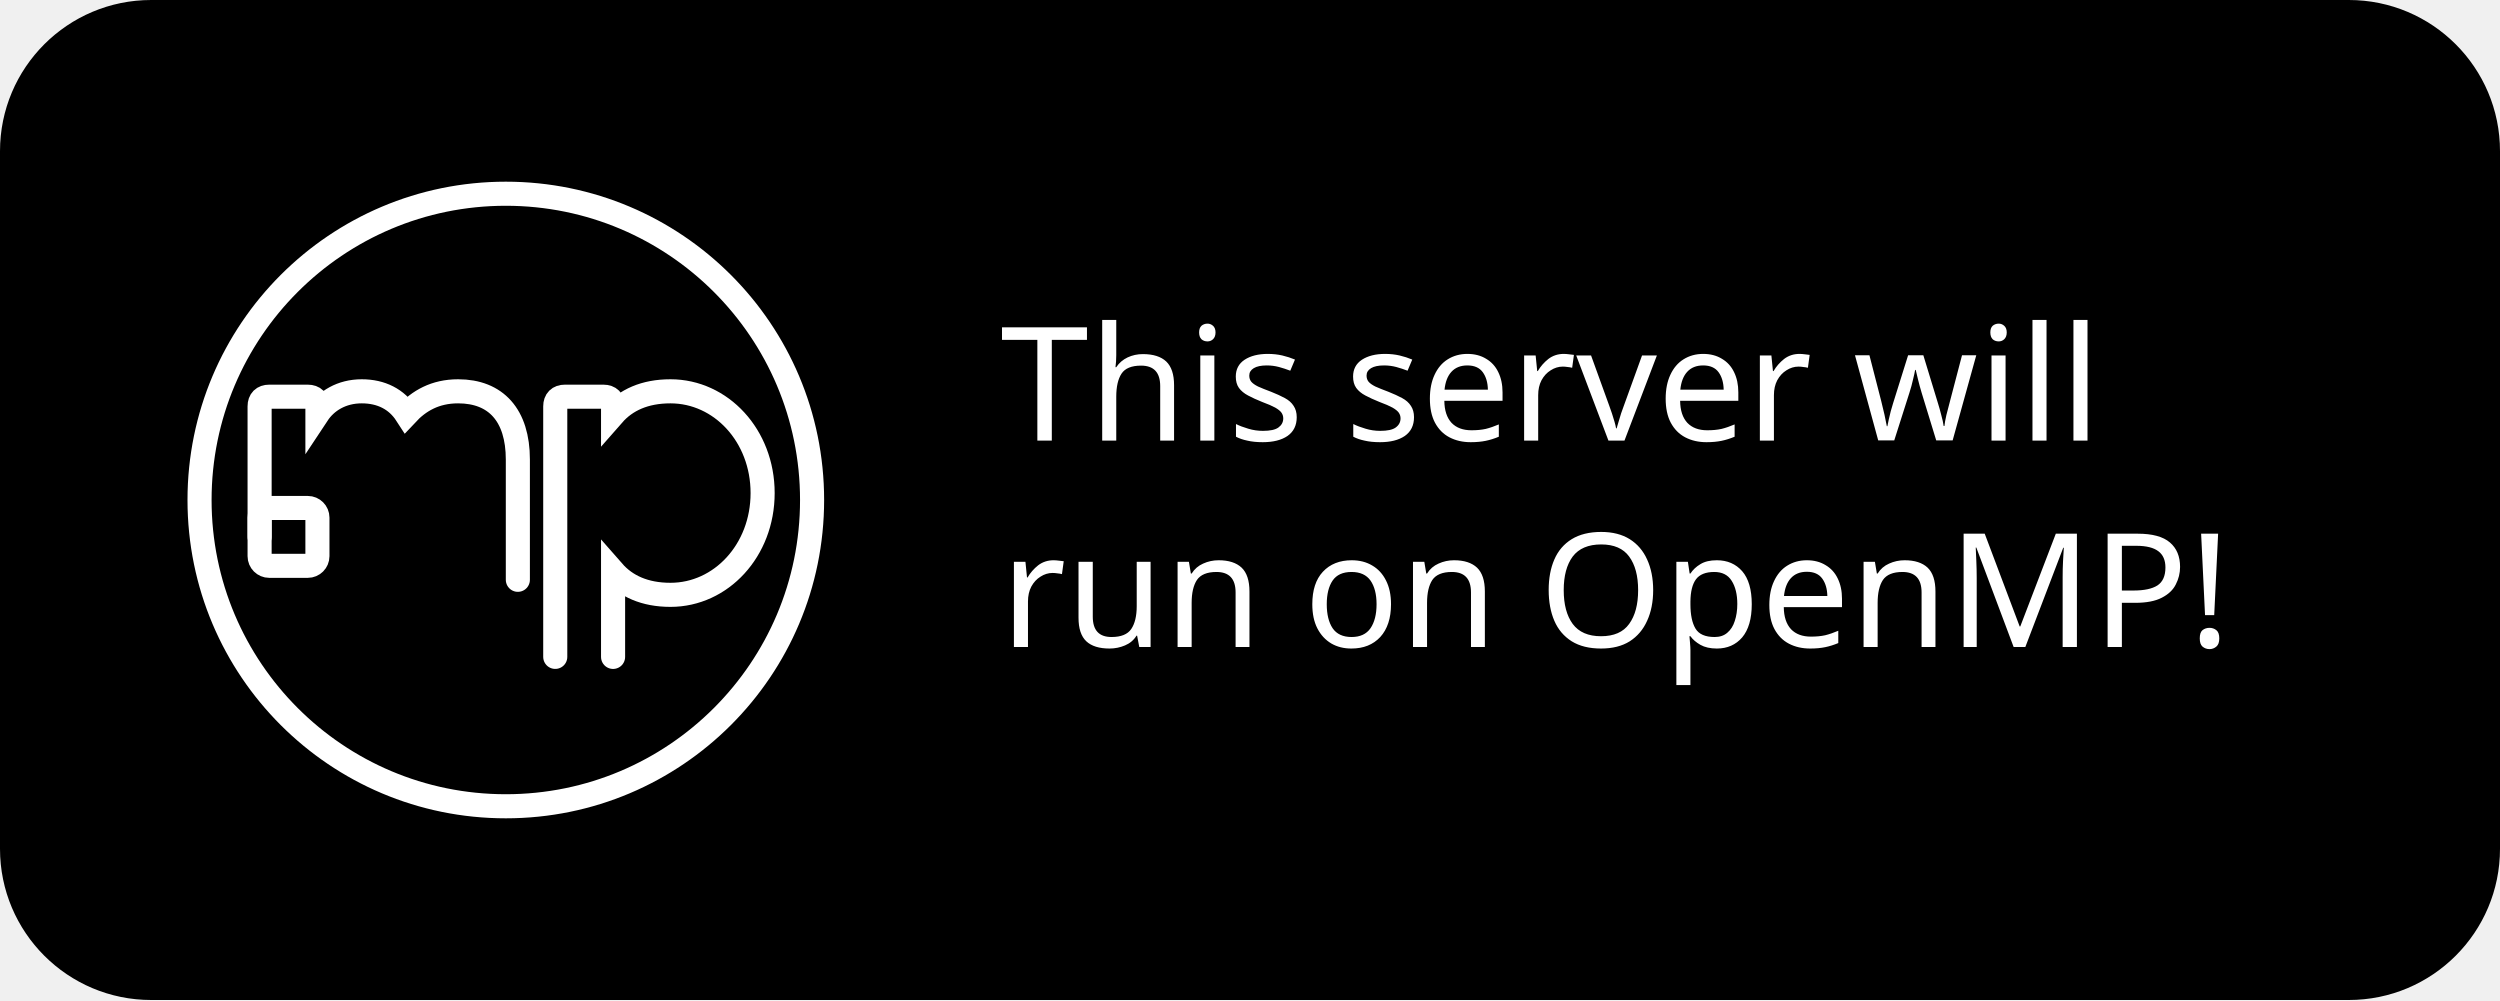
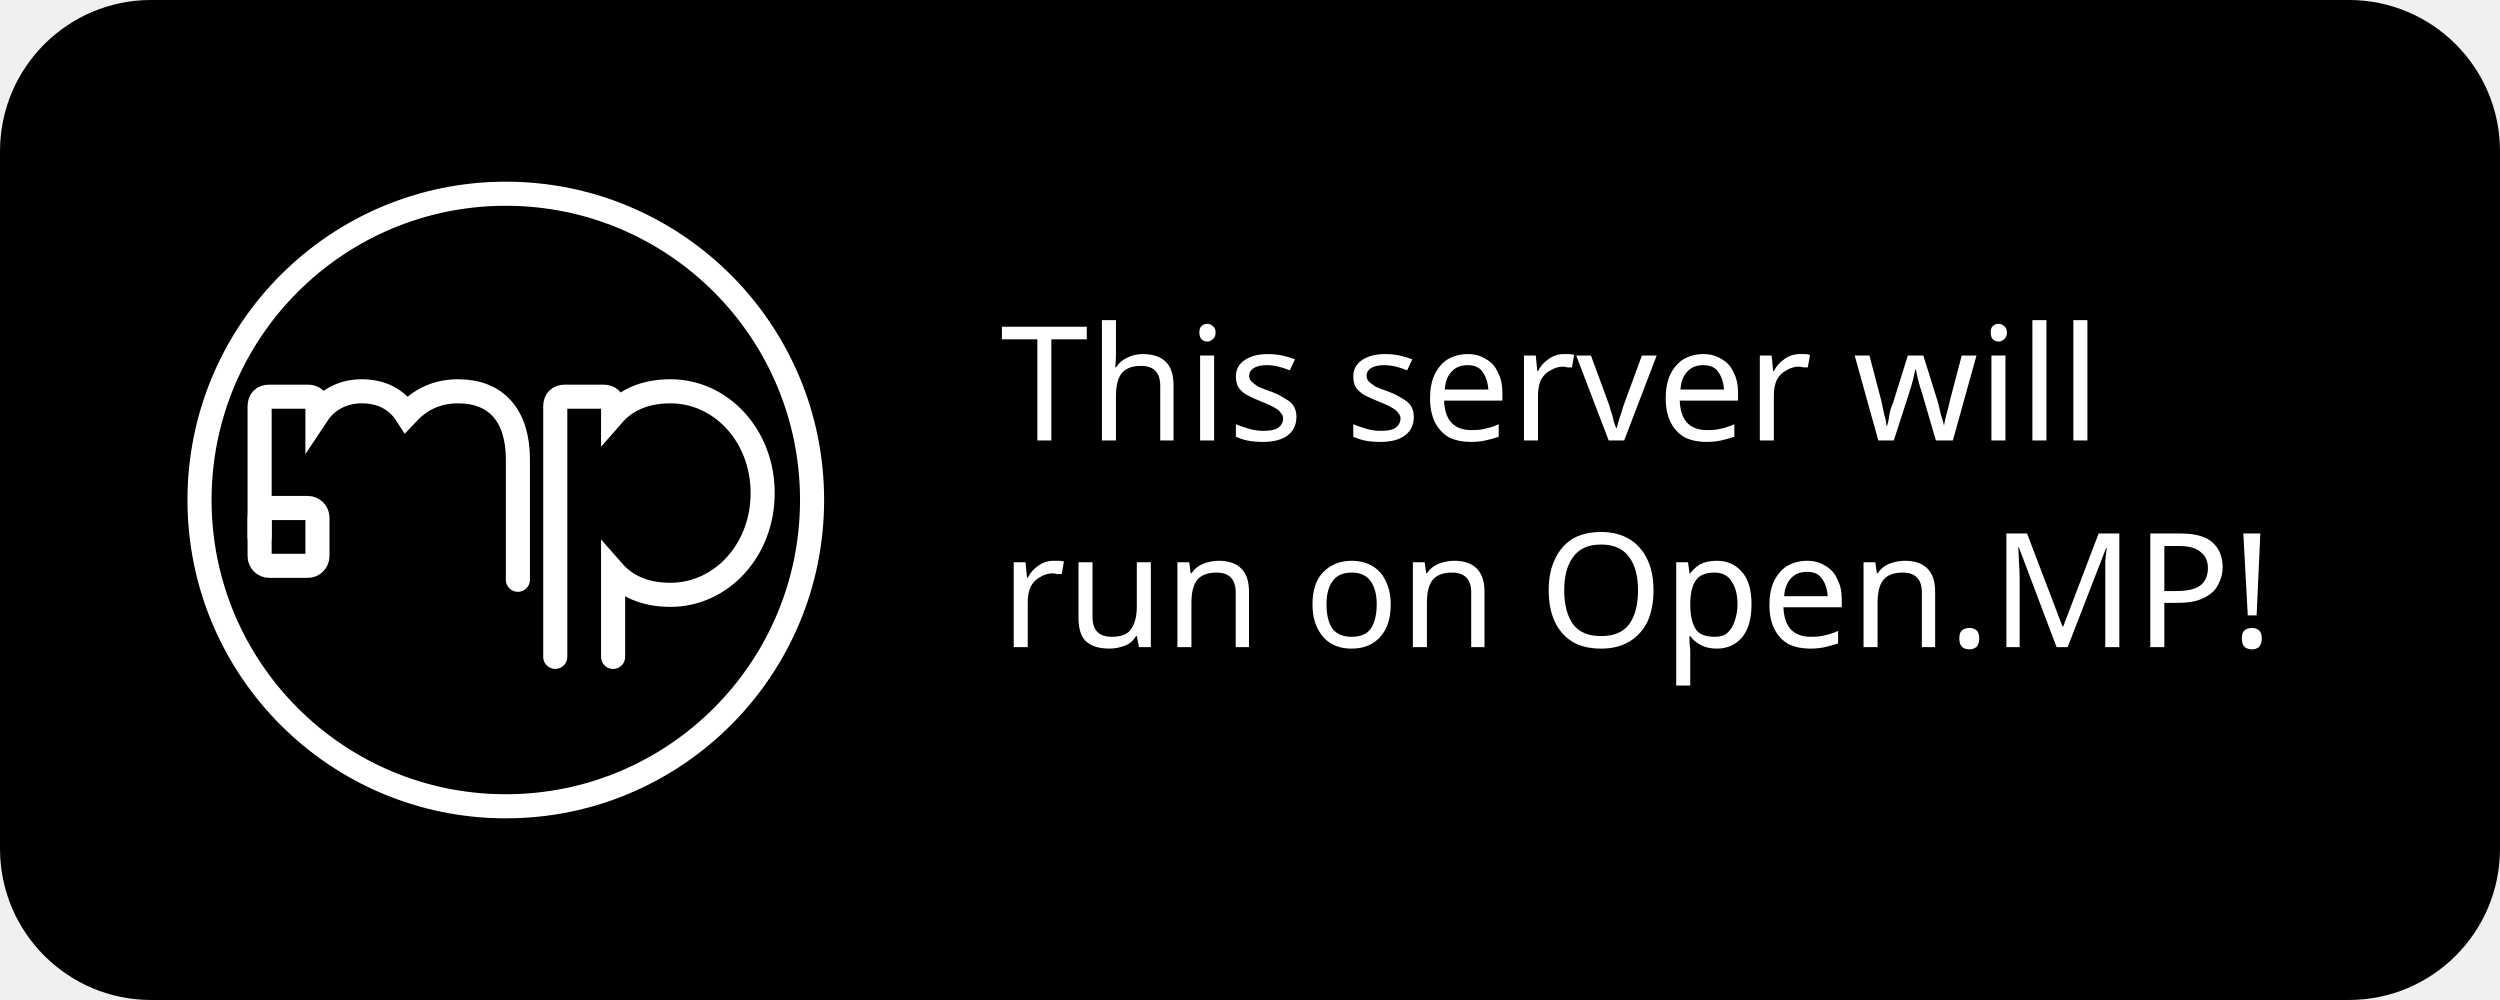
- <svg xmlns="http://www.w3.org/2000/svg" width="200mm" height="80mm" viewBox="0 0 200 80" version="1.1" id="svg8">
+ <svg xmlns="http://www.w3.org/2000/svg" width="200" height="80" viewBox="0 0 52.917 21.167" version="1.1" id="svg8">
  <defs id="defs2">
    <style id="style6109">.cls-1{fill:#fff;}.cls-1,.cls-2,.cls-4{stroke:#000;stroke-width:20px;}.cls-1,.cls-3,.cls-4{stroke-linejoin:round;}.cls-2,.cls-3,.cls-4{fill:none;}.cls-2{stroke-linecap:round;stroke-miterlimit:10;}.cls-3{stroke:#fff;stroke-width:50px;}</style>
  </defs>
-   <g id="layer1" transform="translate(0,-217)">
-     <rect style="opacity:1;fill:#000000;fill-opacity:1;fill-rule:nonzero;stroke:#282828;stroke-width:0;stroke-linecap:butt;stroke-linejoin:miter;stroke-miterlimit:4;stroke-dasharray:none;stroke-dashoffset:0;stroke-opacity:1;paint-order:normal" id="rect815" width="200" height="80" x="5.136784e-07" y="217" ry="12.096" />
+   <g id="layer1" transform="translate(0,-275.8333)">
+     <rect style="opacity:1;fill:#000000;fill-opacity:1;fill-rule:nonzero;stroke:#282828;stroke-width:0;stroke-linecap:butt;stroke-linejoin:miter;stroke-miterlimit:4;stroke-dasharray:none;stroke-dashoffset:0;stroke-opacity:1;paint-order:normal" id="rect815" width="52.917" height="21.167" x="2.8055057e-08" y="275.833" ry="3.2" />
  </g>
-   <g id="layer2">
-     <path style="fill:none;stroke:#ffffff;stroke-width:1.927px;stroke-linecap:round;stroke-miterlimit:10;stroke-opacity:1" class="cls-2" d="M 20.768,42.952 V 32.507 c 0,-0.493 0.278,-0.771 0.771,-0.771 h 3.084 c 0.493,0 0.771,0.278 0.771,0.771 v 0.629 c 0.706,-1.068 1.935,-1.831 3.546,-1.831 1.556,0 2.794,0.629 3.575,1.836 0.999,-1.07 2.284,-1.836 4.134,-1.836 v 0 c 3.022,0 4.779,1.912 4.779,5.458 v 9.621" id="path6117" />
-     <path style="fill:none;fill-opacity:1;stroke:#ffffff;stroke-width:1.927px;stroke-linejoin:round;stroke-opacity:1" class="cls-4" d="m 20.768,44.494 v -3.084 a 0.771,0.771 0 0 1 0.771,-0.771 h 3.084 a 0.771,0.771 0 0 1 0.771,0.771 v 3.084 a 0.771,0.771 0 0 1 -0.771,0.771 h -3.084 a 0.771,0.771 0 0 1 -0.771,-0.771 z" id="path6121" />
-     <path style="fill:none;stroke:#ffffff;stroke-width:1.927px;stroke-linecap:round;stroke-miterlimit:10;stroke-opacity:1" class="cls-2" d="M 44.42,52.55 V 32.507 c 0,-0.493 0.278,-0.771 0.771,-0.771 h 3.084 c 0.493,0 0.771,0.278 0.771,0.771 v 0.669 c 1.029,-1.174 2.53,-1.871 4.594,-1.871 4.039,0 7.37,3.546 7.37,8.141 0,4.594 -3.33,8.141 -7.37,8.141 -2.064,0 -3.565,-0.696 -4.594,-1.871 v 6.836" id="path6123" />
-     <circle style="fill:none;stroke:#ffffff;stroke-width:1.927px;stroke-linejoin:round;stroke-opacity:1" class="cls-4" cx="40.465" cy="40" r="24.502" id="circle6125" />
+   <g id="layer2" transform="translate(0,-58.83334)">
+     <path style="fill:none;stroke:#ffffff;stroke-width:0.51px;stroke-linecap:round;stroke-miterlimit:10;stroke-opacity:1" class="cls-2" d="m 5.495,70.198 v -2.764 c 0,-0.131 0.073,-0.204 0.204,-0.204 h 0.816 c 0.131,0 0.204,0.073 0.204,0.204 v 0.166 c 0.187,-0.282 0.512,-0.484 0.938,-0.484 0.412,0 0.739,0.166 0.946,0.486 0.264,-0.283 0.604,-0.486 1.094,-0.486 v 0 c 0.8,0 1.265,0.506 1.265,1.444 v 2.545" id="path6117" />
+     <path style="fill:none;fill-opacity:1;stroke:#ffffff;stroke-width:0.51px;stroke-linejoin:round;stroke-opacity:1" class="cls-4" d="m 5.495,70.606 v -0.816 a 0.204,0.204 0 0 1 0.204,-0.204 h 0.816 a 0.204,0.204 0 0 1 0.204,0.204 v 0.816 A 0.204,0.204 0 0 1 6.515,70.81 H 5.699 A 0.204,0.204 0 0 1 5.495,70.606 Z" id="path6121" />
+     <path style="fill:none;stroke:#ffffff;stroke-width:0.51px;stroke-linecap:round;stroke-miterlimit:10;stroke-opacity:1" class="cls-2" d="m 11.753,72.737 v -5.303 c 0,-0.131 0.073,-0.204 0.204,-0.204 h 0.816 c 0.131,0 0.204,0.073 0.204,0.204 v 0.177 c 0.272,-0.311 0.67,-0.495 1.216,-0.495 1.069,0 1.95,0.938 1.95,2.154 0,1.216 -0.881,2.154 -1.95,2.154 -0.546,0 -0.943,-0.184 -1.216,-0.495 v 1.809" id="path6123" />
+     <circle style="fill:none;stroke:#ffffff;stroke-width:0.51px;stroke-linejoin:round;stroke-opacity:1" class="cls-4" cx="10.706" cy="69.417" id="circle6125" r="6.483" />
  </g>
-   <g id="layer3">
-     <text xml:space="preserve" style="font-style:normal;font-variant:normal;font-weight:normal;font-stretch:normal;font-size:12.7px;line-height:1.3;font-family:sans-serif;-inkscape-font-specification:'sans-serif, Normal';font-variant-ligatures:normal;font-variant-caps:normal;font-variant-numeric:normal;font-feature-settings:normal;text-align:start;letter-spacing:0px;word-spacing:0px;writing-mode:lr-tb;text-anchor:start;fill:#ffffff;fill-opacity:1;stroke:none;stroke-width:0.265" x="80.037" y="35.249" id="text6144">
-       <tspan x="80.037" y="35.249" style="font-style:normal;font-variant:normal;font-weight:normal;font-stretch:normal;font-size:12.7px;line-height:1.3;font-family:sans-serif;-inkscape-font-specification:'sans-serif, Normal';font-variant-ligatures:normal;font-variant-caps:normal;font-variant-numeric:normal;font-feature-settings:normal;text-align:start;writing-mode:lr-tb;text-anchor:start;fill:#ffffff;fill-opacity:1;stroke-width:0.265" id="tspan6148">This server will</tspan>
-       <tspan x="80.037" y="51.759" style="font-style:normal;font-variant:normal;font-weight:normal;font-stretch:normal;font-size:12.7px;line-height:1.3;font-family:sans-serif;-inkscape-font-specification:'sans-serif, Normal';font-variant-ligatures:normal;font-variant-caps:normal;font-variant-numeric:normal;font-feature-settings:normal;text-align:start;writing-mode:lr-tb;text-anchor:start;fill:#ffffff;fill-opacity:1;stroke-width:0.265" id="tspan6152">run on OpenMP!</tspan>
-       <tspan x="80.037" y="68.269" style="font-style:normal;font-variant:normal;font-weight:normal;font-stretch:normal;font-size:12.7px;line-height:1.3;font-family:sans-serif;-inkscape-font-specification:'sans-serif, Normal';font-variant-ligatures:normal;font-variant-caps:normal;font-variant-numeric:normal;font-feature-settings:normal;text-align:start;writing-mode:lr-tb;text-anchor:start;fill:#ffffff;fill-opacity:1;stroke-width:0.265" id="tspan6146" />
+   <g id="layer3" transform="translate(0,-58.83334)">
+     <text xml:space="preserve" style="font-style:normal;font-variant:normal;font-weight:normal;font-stretch:normal;font-size:3.36px;line-height:1.3;font-family:sans-serif;-inkscape-font-specification:'sans-serif, Normal';font-variant-ligatures:normal;font-variant-caps:normal;font-variant-numeric:normal;font-feature-settings:normal;text-align:start;letter-spacing:0px;word-spacing:0px;writing-mode:lr-tb;text-anchor:start;fill:#ffffff;fill-opacity:1;stroke:none;stroke-width:0.07" x="21.177" y="68.16" id="text6144">
+       <tspan x="21.177" y="68.16" style="font-style:normal;font-variant:normal;font-weight:normal;font-stretch:normal;font-size:3.36px;line-height:1.3;font-family:sans-serif;-inkscape-font-specification:'sans-serif, Normal';font-variant-ligatures:normal;font-variant-caps:normal;font-variant-numeric:normal;font-feature-settings:normal;text-align:start;writing-mode:lr-tb;text-anchor:start;fill:#ffffff;fill-opacity:1;stroke-width:0.07" id="tspan6148">This server will</tspan>
+       <tspan x="21.177" y="72.528" style="font-style:normal;font-variant:normal;font-weight:normal;font-stretch:normal;font-size:3.36px;line-height:1.3;font-family:sans-serif;-inkscape-font-specification:'sans-serif, Normal';font-variant-ligatures:normal;font-variant-caps:normal;font-variant-numeric:normal;font-feature-settings:normal;text-align:start;writing-mode:lr-tb;text-anchor:start;fill:#ffffff;fill-opacity:1;stroke-width:0.07" id="tspan6152">run on Open.MP!</tspan>
+       <tspan x="21.177" y="76.896" style="font-style:normal;font-variant:normal;font-weight:normal;font-stretch:normal;font-size:3.36px;line-height:1.3;font-family:sans-serif;-inkscape-font-specification:'sans-serif, Normal';font-variant-ligatures:normal;font-variant-caps:normal;font-variant-numeric:normal;font-feature-settings:normal;text-align:start;writing-mode:lr-tb;text-anchor:start;fill:#ffffff;fill-opacity:1;stroke-width:0.07" id="tspan6146" />
    </text>
  </g>
</svg>
